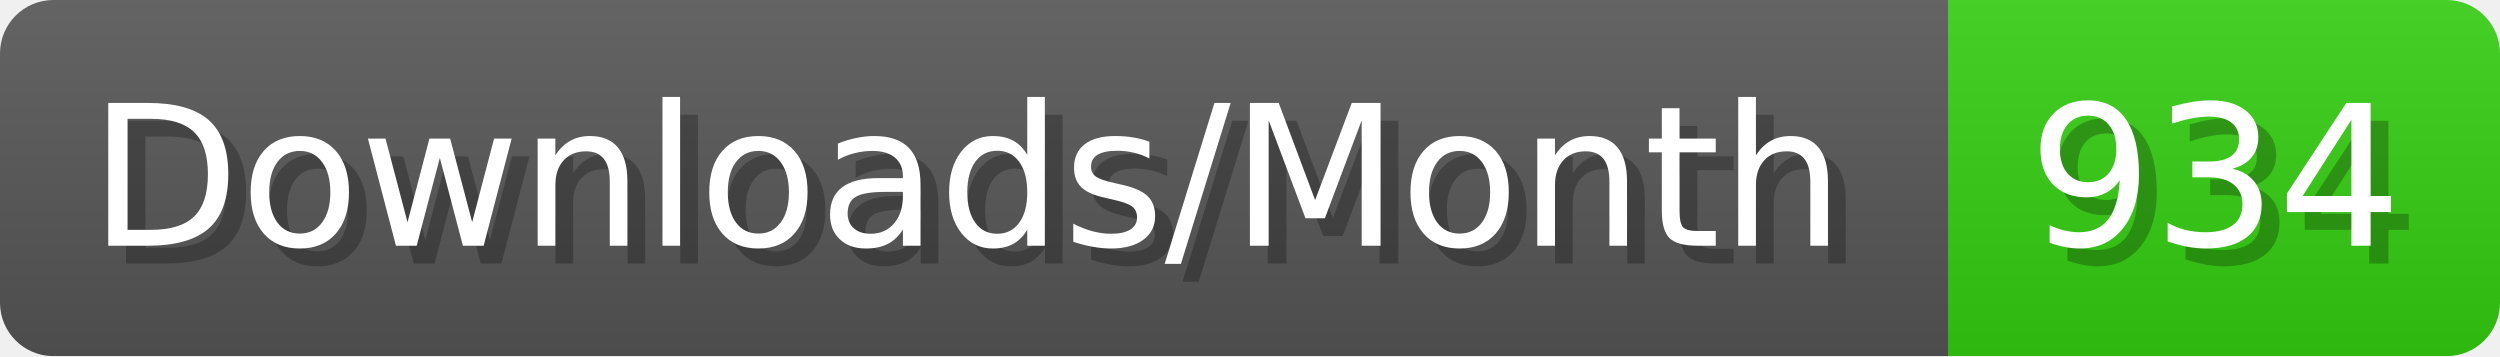
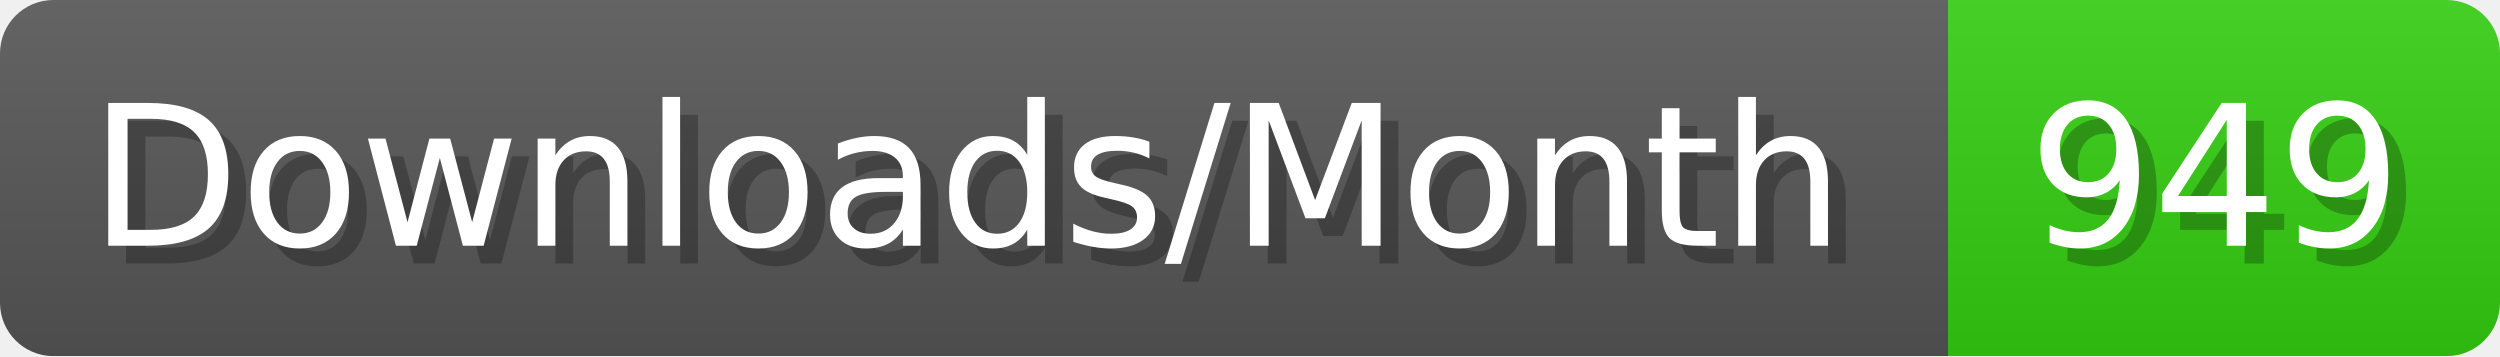
- <svg xmlns="http://www.w3.org/2000/svg" width="140.4" height="20" viewBox="0 0 1404 200" role="img" aria-label="Downloads/Month: 934">
+ <svg xmlns="http://www.w3.org/2000/svg" width="140.4" height="20" viewBox="0 0 1404 200" role="img" aria-label="Downloads/Month: 949">
  <linearGradient id="YlXUI" x2="0" y2="100%">
    <stop offset="0" stop-opacity=".1" stop-color="#EEE" />
    <stop offset="1" stop-opacity=".1" />
  </linearGradient>
  <mask id="JHhop">
    <rect width="1404" height="200" rx="30" fill="#FFF" />
  </mask>
  <g mask="url(#JHhop)">
    <rect width="1094" height="200" fill="#555" />
    <rect width="310" height="200" fill="#3C1" x="1094" />
    <rect width="1404" height="200" fill="url(#YlXUI)" />
  </g>
  <g aria-hidden="true" fill="#fff" text-anchor="start" font-family="Verdana,DejaVu Sans,sans-serif" font-size="110">
    <text x="60" y="148" textLength="994" fill="#000" opacity="0.25">Downloads/Month</text>
    <text x="50" y="138" textLength="994">Downloads/Month</text>
-     <text x="1149" y="148" textLength="210" fill="#000" opacity="0.25">934</text>
-     <text x="1139" y="138" textLength="210">934</text>
+     <text x="1149" y="148" textLength="210" fill="#000" opacity="0.25">949</text>
+     <text x="1139" y="138" textLength="210">949</text>
  </g>
</svg>
